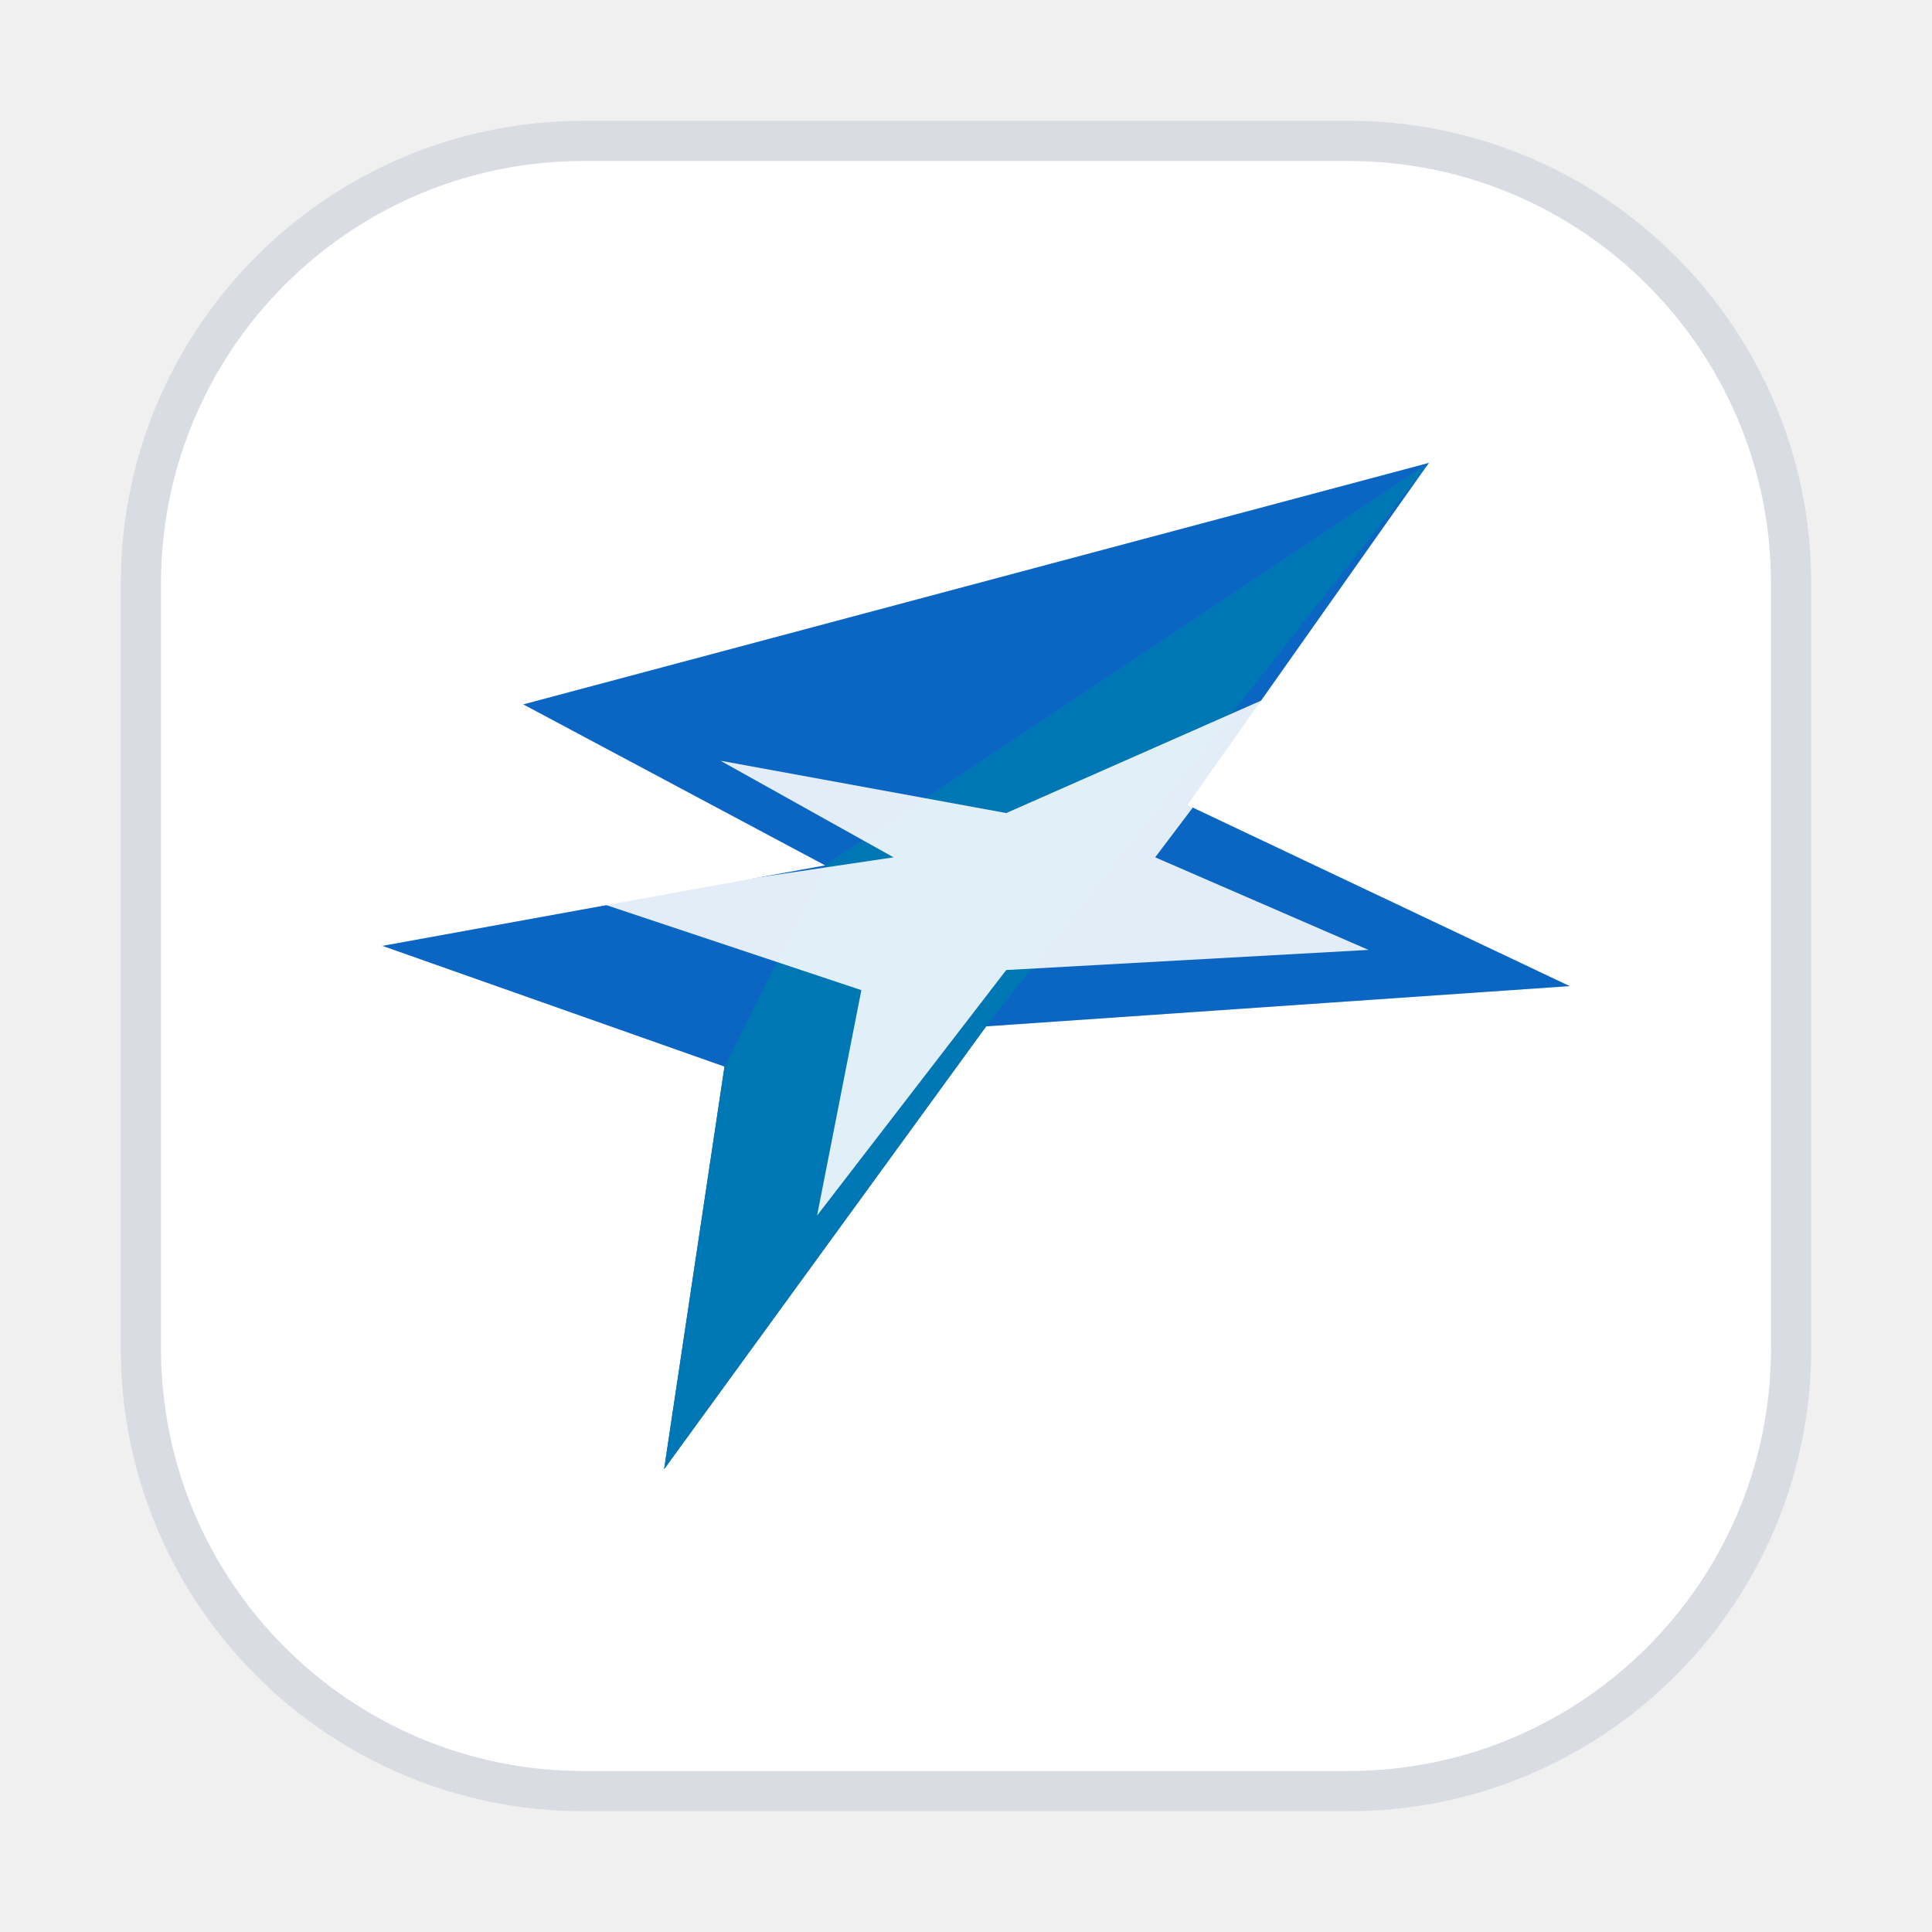
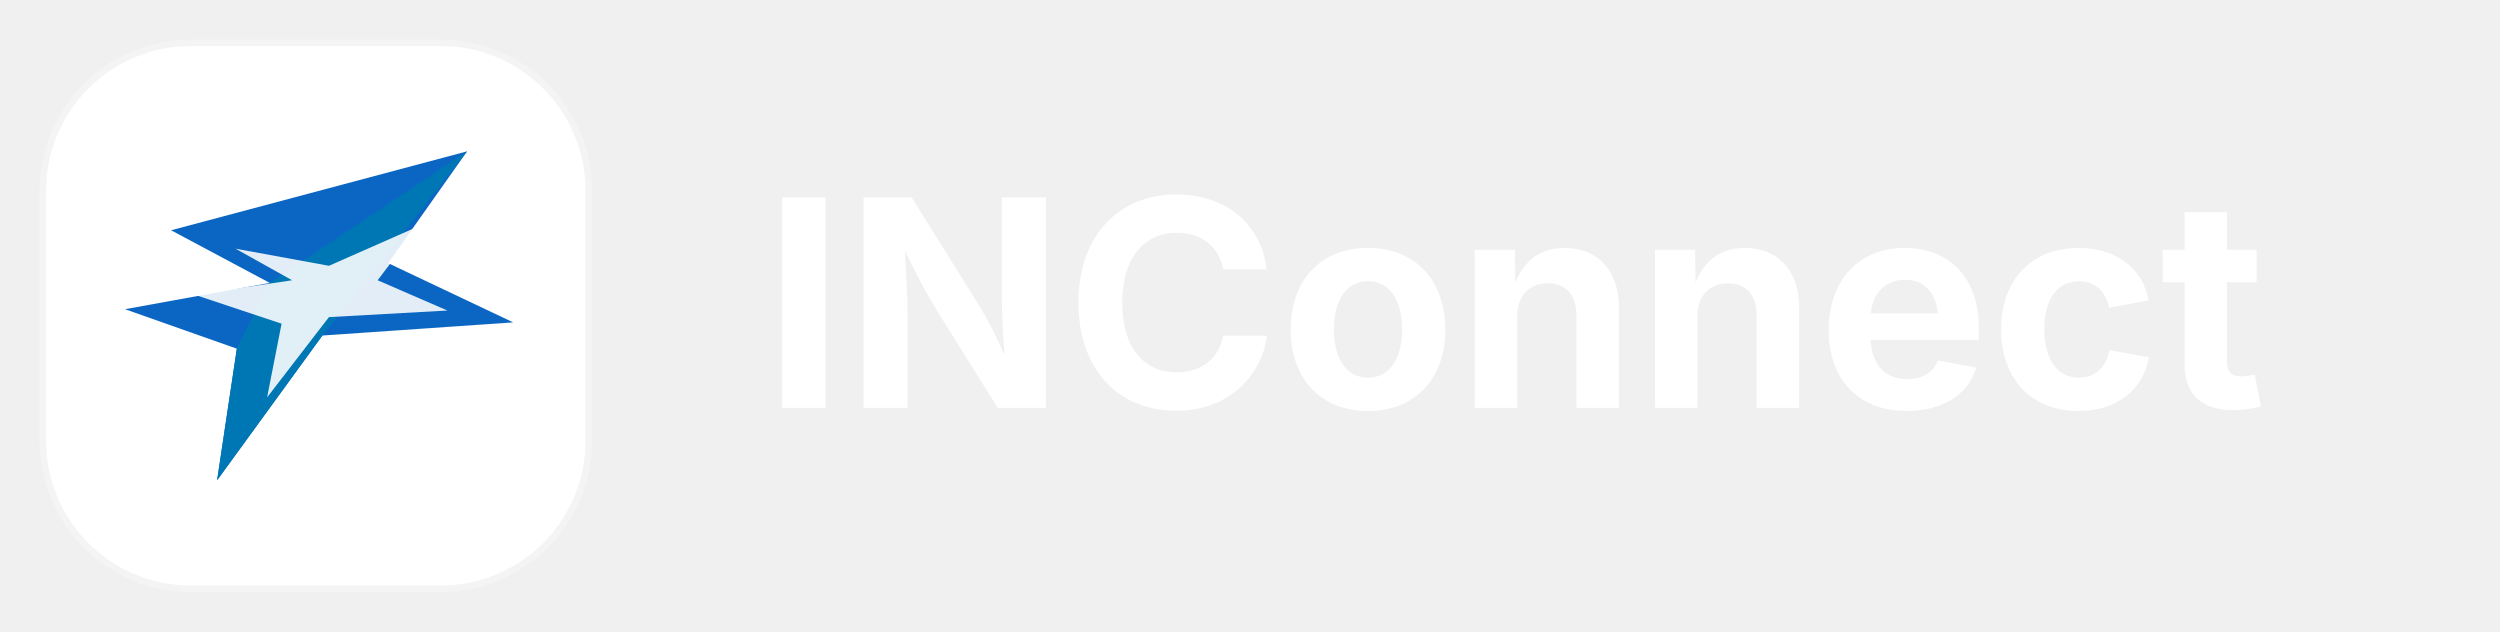
- <svg xmlns="http://www.w3.org/2000/svg" width="48" height="48" viewBox="0 0 48 48" fill="none" role="img" aria-labelledby="title desc">
-   <rect x="3.5" y="3.5" width="41" height="41" rx="11" fill="#FFFFFF" stroke="#D9DDE3" />
+ <svg xmlns="http://www.w3.org/2000/svg" width="190" height="48" viewBox="0 0 190 48" fill="none">
+   <rect x="3.5" y="3.5" width="41" height="41" rx="11" fill="#FFFFFF" stroke="rgba(255,255,255,0.24)" />
  <path d="M13 17.5L35.5 11.5L29.5 20L39 24.5L24.5 25.5L16.5 36.5L18 26.5L9.5 23.5L20.5 21.5L13 17.5Z" fill="#0A66C2" />
  <path d="M20.5 21.5L35.5 11.5L24.5 25.5L16.5 36.5L18 26.5L20.5 21.5Z" fill="#0077B5" />
  <path d="M25 20.2L31.8 17.2L28.7 21.3L34 23.6L25 24.1L20.3 30.2L21.4 24.6L14.8 22.4L22.2 21.3L17.9 18.9L25 20.2Z" fill="#FFFFFF" fill-opacity="0.88" />
+   <text x="58" y="31" fill="#FFFFFF" font-family="Inter, Arial, sans-serif" font-size="22" font-weight="700" letter-spacing="0">INConnect</text>
</svg>
